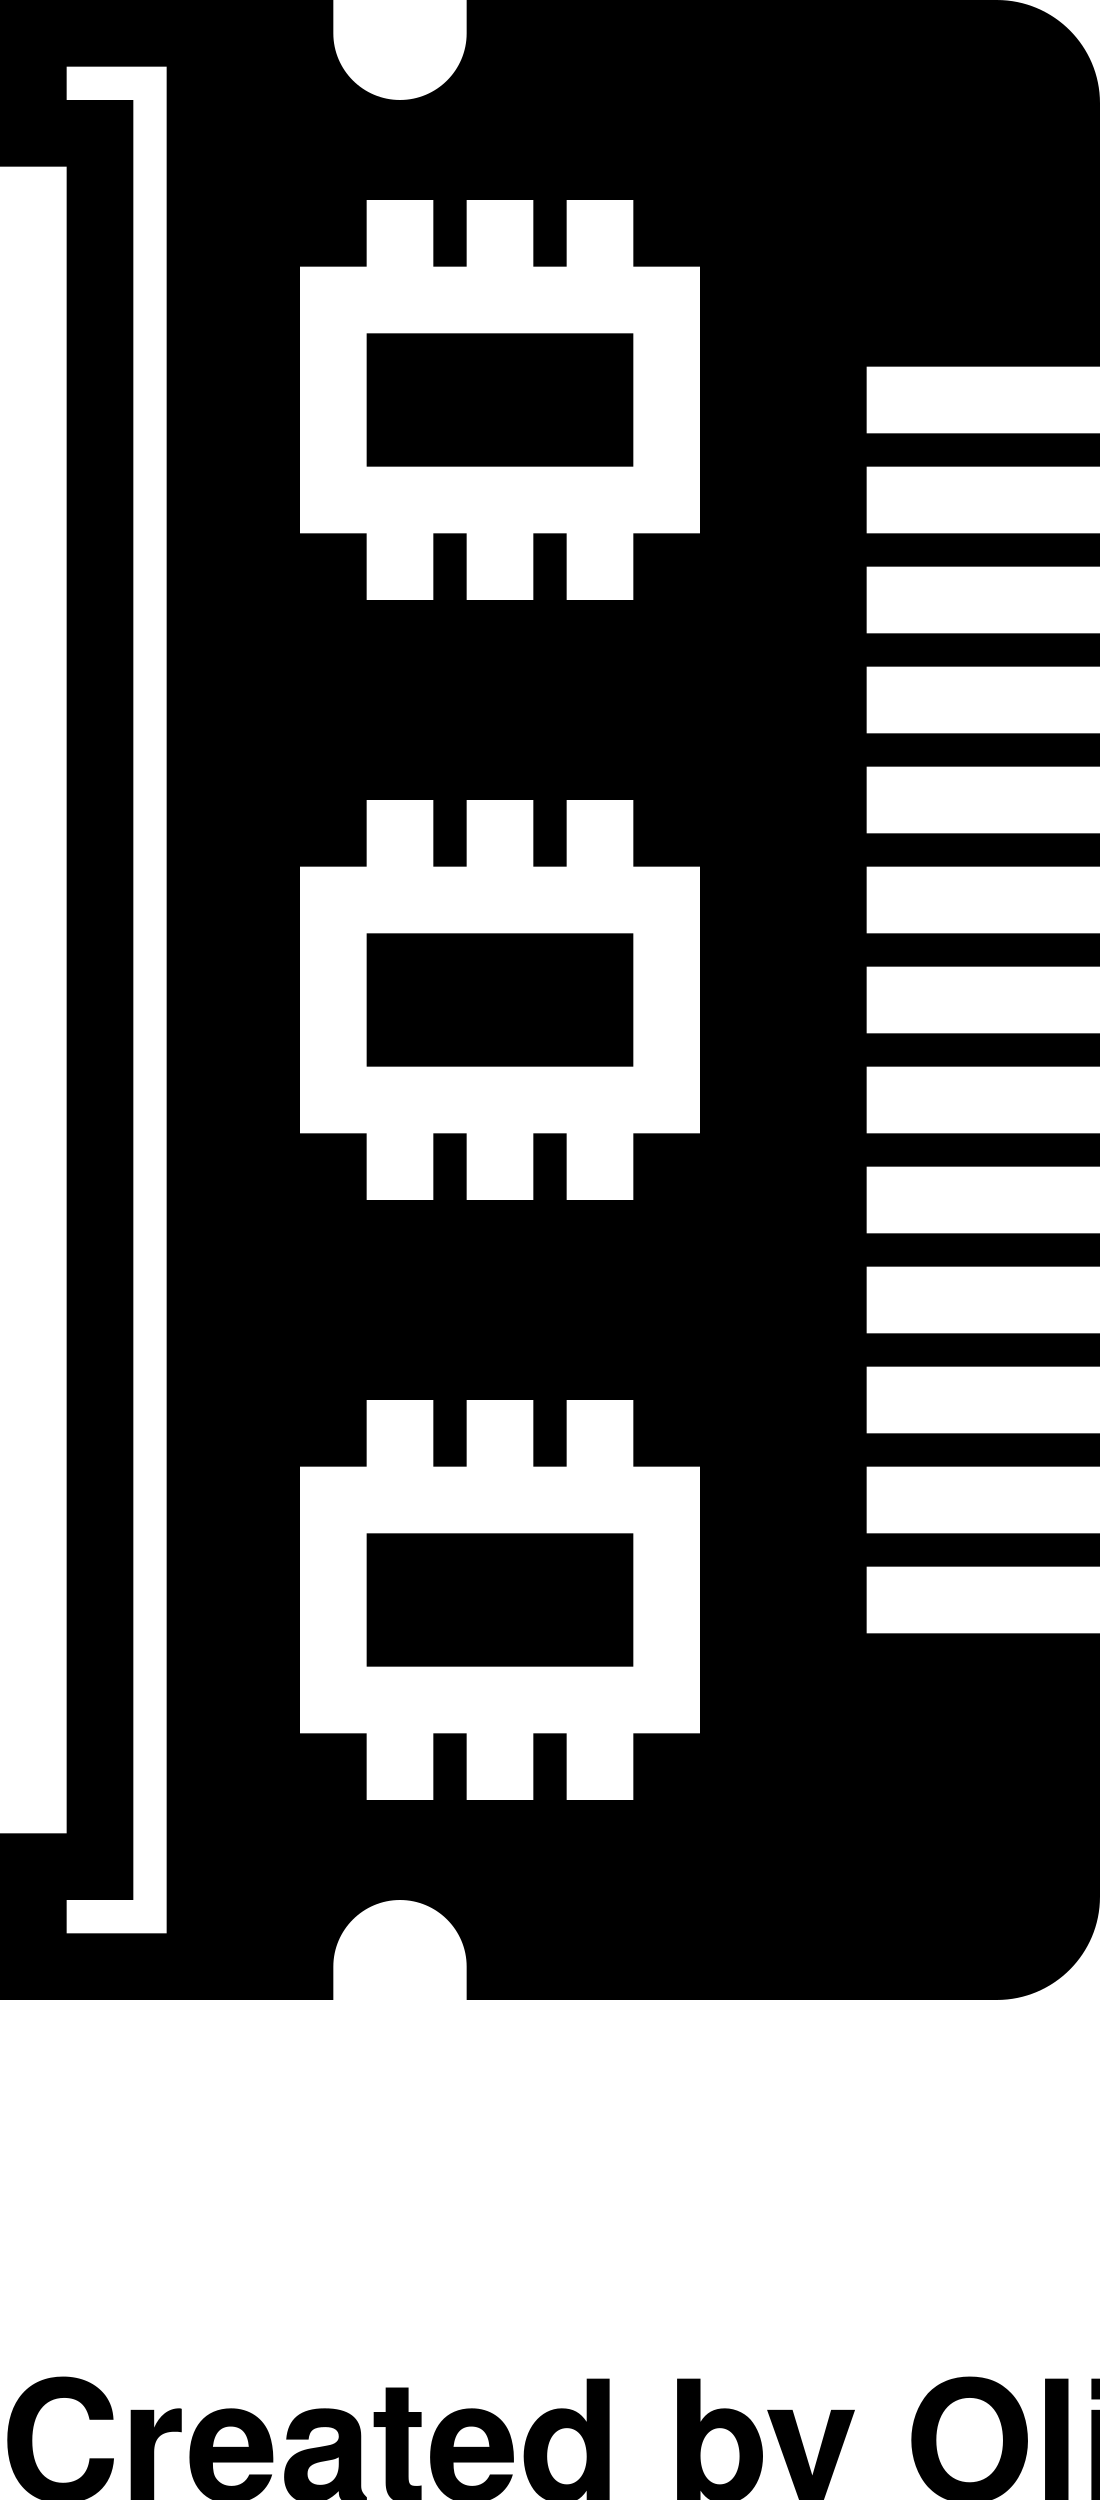
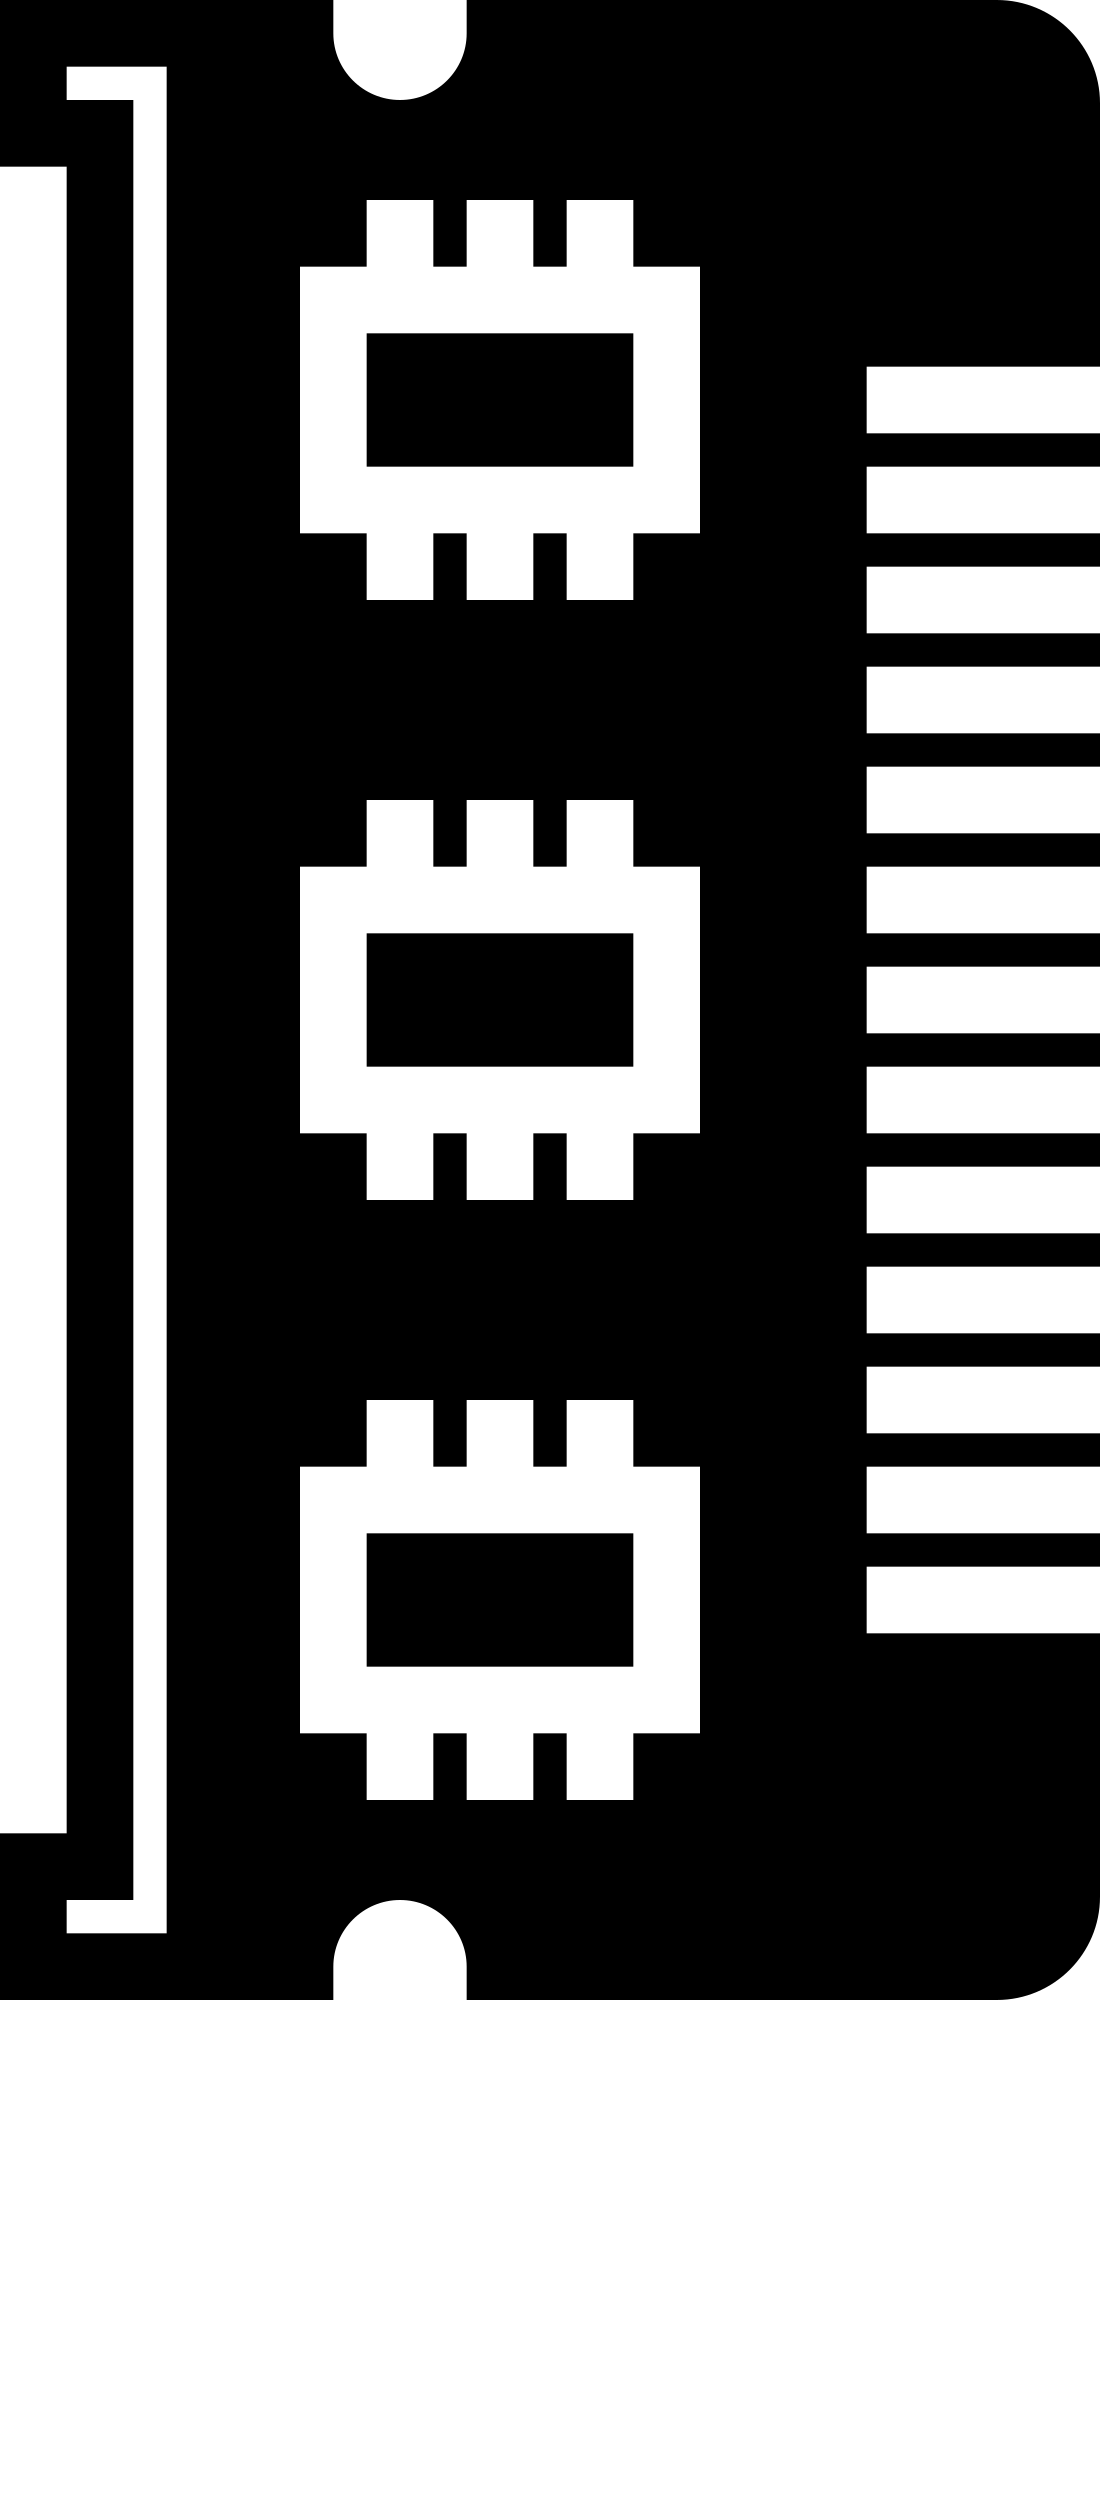
<svg xmlns="http://www.w3.org/2000/svg" viewBox="0 0 33 75" version="1.1" x="0px" y="0px">
  <g stroke="none" stroke-width="1" fill="none" fill-rule="evenodd">
    <g fill="#000000">
      <path d="M11,28 L19,28 L19,32 L11,32 L11,28 Z" />
      <path d="M11,46 L19,46 L19,50 L11,50 L11,46 Z" />
      <path d="M33,11 L33,3.096 C33,1.389 31.611,0 29.905,0 L14,0 L14,1 C14,2.103 13.103,3 12,3 C10.897,3 10,2.103 10,1 L10,0 L0,0 L0,5 L2,5 L2,55 L0,55 L0,60 L10,60 L10,59 C10,57.898 10.897,57 12,57 C13.103,57 14,57.898 14,59 L14,60 L29.905,60 C31.611,60 33,58.611 33,56.904 L33,49 L26,49 L26,47 L33,47 L33,46 L26,46 L26,44 L33,44 L33,43 L26,43 L26,41 L33,41 L33,40 L26,40 L26,38 L33,38 L33,37 L26,37 L26,35 L33,35 L33,34 L26,34 L26,32 L33,32 L33,31 L26,31 L26,29 L33,29 L33,28 L26,28 L26,26 L33,26 L33,25 L26,25 L26,23 L33,23 L33,22 L26,22 L26,20 L33,20 L33,19 L26,19 L26,17 L33,17 L33,16 L26,16 L26,14 L33,14 L33,13 L26,13 L26,11 L33,11 L33,11 Z M5,58 L2,58 L2,57 L4,57 L4,3 L2,3 L2,2 L5,2 L5,58 L5,58 Z M21,52 L19,52 L19,54 L17,54 L17,52 L16,52 L16,54 L14,54 L14,52 L13,52 L13,54 L11,54 L11,52 L9,52 L9,44 L11,44 L11,42 L13,42 L13,44 L14,44 L14,42 L16,42 L16,44 L17,44 L17,42 L19,42 L19,44 L21,44 L21,52 L21,52 Z M21,34 L19,34 L19,36 L17,36 L17,34 L16,34 L16,36 L14,36 L14,34 L13,34 L13,36 L11,36 L11,34 L9,34 L9,26 L11,26 L11,24 L13,24 L13,26 L14,26 L14,24 L16,24 L16,26 L17,26 L17,24 L19,24 L19,26 L21,26 L21,34 L21,34 Z M21,16 L19,16 L19,18 L17,18 L17,16 L16,16 L16,18 L14,18 L14,16 L13,16 L13,18 L11,18 L11,16 L9,16 L9,8 L11,8 L11,6 L13,6 L13,8 L14,8 L14,6 L16,6 L16,8 L17,8 L17,6 L19,6 L19,8 L21,8 L21,16 L21,16 Z" />
      <path d="M11,10 L19,10 L19,14 L11,14 L11,10 Z" />
    </g>
  </g>
-   <text x="0" y="75" fill="#000000" font-size="5px" font-weight="bold" font-family="'Helvetica Neue', Helvetica, Arial-Unicode, Arial, Sans-serif">Created by Oliviu Stoian</text>
-   <text x="0" y="80" fill="#000000" font-size="5px" font-weight="bold" font-family="'Helvetica Neue', Helvetica, Arial-Unicode, Arial, Sans-serif">from the Noun Project</text>
</svg>
